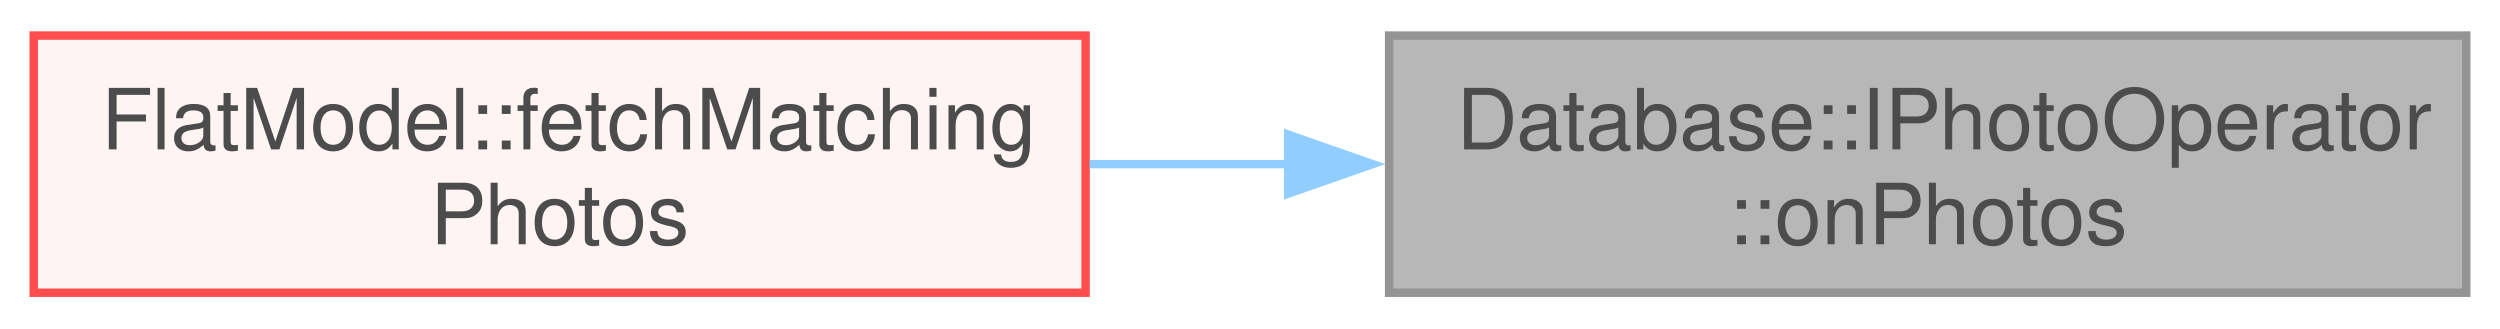
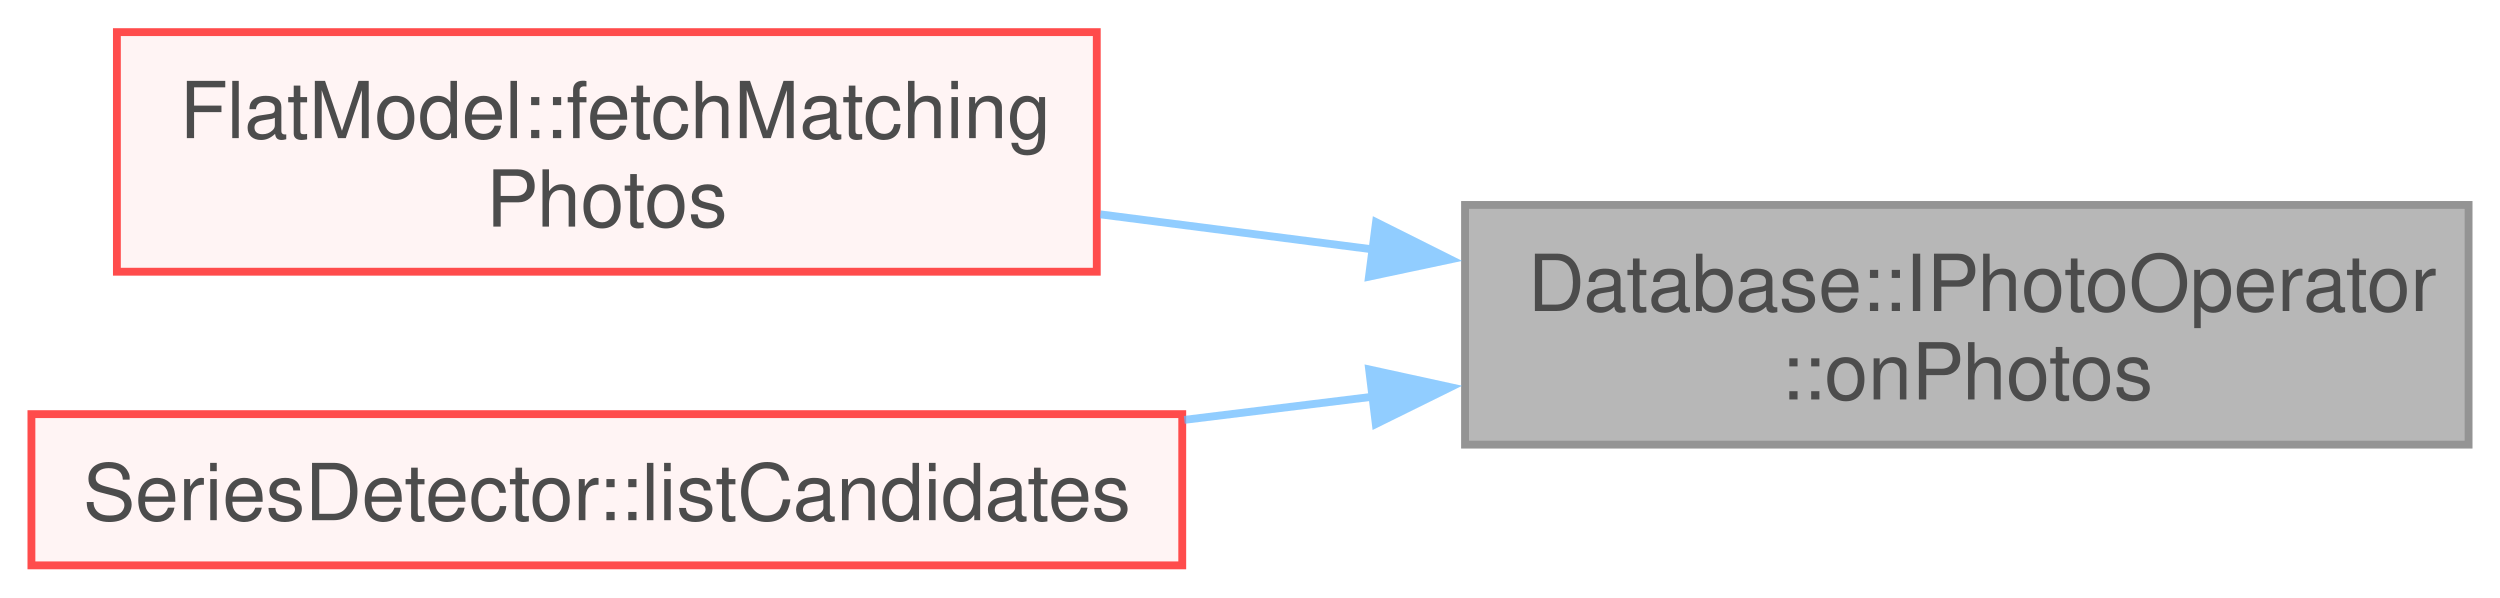
- <svg xmlns="http://www.w3.org/2000/svg" xmlns:xlink="http://www.w3.org/1999/xlink" width="297pt" height="39pt" viewBox="0.00 0.00 296.50 38.50">
+ <svg xmlns="http://www.w3.org/2000/svg" xmlns:xlink="http://www.w3.org/1999/xlink" width="318pt" height="76pt" viewBox="0.00 0.00 318.25 75.88">
  <svg id="main" version="1.1" xml:space="preserve">
    <style type="text/css">
.node, .edge {opacity: 0.7;}
.node.selected, .edge.selected {opacity: 1;}
.edge:hover path { stroke: red; }
.edge:hover polygon { stroke: red; fill: red; }
</style>
    <svg id="graph" class="graph">
-       <g id="graph0" class="graph" transform="scale(1 1) rotate(0) translate(4 34.5)">
+       <g id="graph0" class="graph" transform="scale(1 1) rotate(0) translate(4 71.88)">
        <g id="Node000001" class="node">
          <g id="a_Node000001">
            <a xlink:title=" ">
-               <polygon fill="#999999" stroke="#666666" points="288.5,-30.5 160.75,-30.5 160.75,0 288.5,0 288.5,-30.5" />
-               <text text-anchor="start" x="168.75" y="-17" font-family="Helvetica,sans-Serif" font-size="10.00">Database::IPhotoOperator</text>
-               <text text-anchor="middle" x="224.62" y="-5.75" font-family="Helvetica,sans-Serif" font-size="10.00">::onPhotos</text>
+               <polygon fill="#999999" stroke="#666666" points="310.25,-45.88 182.5,-45.88 182.5,-15.37 310.25,-15.37 310.25,-45.88" />
+               <text text-anchor="start" x="190.5" y="-32.38" font-family="Helvetica,sans-Serif" font-size="10.00">Database::IPhotoOperator</text>
+               <text text-anchor="middle" x="246.38" y="-21.12" font-family="Helvetica,sans-Serif" font-size="10.00">::onPhotos</text>
            </a>
          </g>
        </g>
        <g id="Node000002" class="node">
          <g id="a_Node000002">
            <a xlink:href="../../d1/da6/class_flat_model.html#acc2c349e5c72dd41696538dbb93c92f0" target="_top" xlink:title=" ">
-               <polygon fill="#fff0f0" stroke="red" points="124.75,-30.5 0,-30.5 0,0 124.75,0 124.75,-30.5" />
-               <text text-anchor="start" x="8" y="-17" font-family="Helvetica,sans-Serif" font-size="10.00">FlatModel::fetchMatching</text>
-               <text text-anchor="middle" x="62.38" y="-5.75" font-family="Helvetica,sans-Serif" font-size="10.00">Photos</text>
+               <polygon fill="#fff0f0" stroke="red" points="135.62,-67.88 10.88,-67.88 10.88,-37.38 135.62,-37.38 135.62,-67.88" />
+               <text text-anchor="start" x="18.88" y="-54.38" font-family="Helvetica,sans-Serif" font-size="10.00">FlatModel::fetchMatching</text>
+               <text text-anchor="middle" x="73.25" y="-43.12" font-family="Helvetica,sans-Serif" font-size="10.00">Photos</text>
            </a>
          </g>
        </g>
        <g id="edge1_Node000001_Node000002" class="edge">
          <g id="a_edge1_Node000001_Node000002">
            <a xlink:title=" ">
-               <path fill="none" stroke="#63b8ff" d="M148.8,-15.25C140.9,-15.25 132.93,-15.25 125.2,-15.25" />
-               <polygon fill="#63b8ff" stroke="#63b8ff" points="148.78,-18.75 158.78,-15.25 148.78,-11.75 148.78,-18.75" />
+               <path fill="none" stroke="#63b8ff" d="M171.07,-40.18C159.39,-41.68 147.44,-43.22 136.08,-44.68" />
+               <polygon fill="#63b8ff" stroke="#63b8ff" points="171.17,-43.69 180.64,-38.95 170.27,-36.75 171.17,-43.69" />
+             </a>
+           </g>
+         </g>
+         <g id="Node000019" class="node">
+           <g id="a_Node000019">
+             <a xlink:href="../../d3/df6/class_series_detector.html#a7fb133fe47e82c32db512738a9e02742" target="_top" xlink:title=" ">
+               <polygon fill="#fff0f0" stroke="red" points="146.5,-19.25 0,-19.25 0,0 146.5,0 146.5,-19.25" />
+               <text text-anchor="middle" x="73.25" y="-5.75" font-family="Helvetica,sans-Serif" font-size="10.00">SeriesDetector::listCandidates</text>
+             </a>
+           </g>
+         </g>
+         <g id="edge2_Node000001_Node000019" class="edge">
+           <g id="a_edge2_Node000001_Node000019">
+             <a xlink:title=" ">
+               <path fill="none" stroke="#63b8ff" d="M170.92,-21.49C162.9,-20.5 154.75,-19.5 146.76,-18.52" />
+               <polygon fill="#63b8ff" stroke="#63b8ff" points="170.29,-24.94 180.64,-22.68 171.14,-17.99 170.29,-24.94" />
            </a>
          </g>
        </g>
      </g>
    </svg>
  </svg>
  <style type="text/css">

[data-mouse-over-selected='false'] { opacity: 0.7; }
[data-mouse-over-selected='true']  { opacity: 1.0; }

</style>
</svg>
